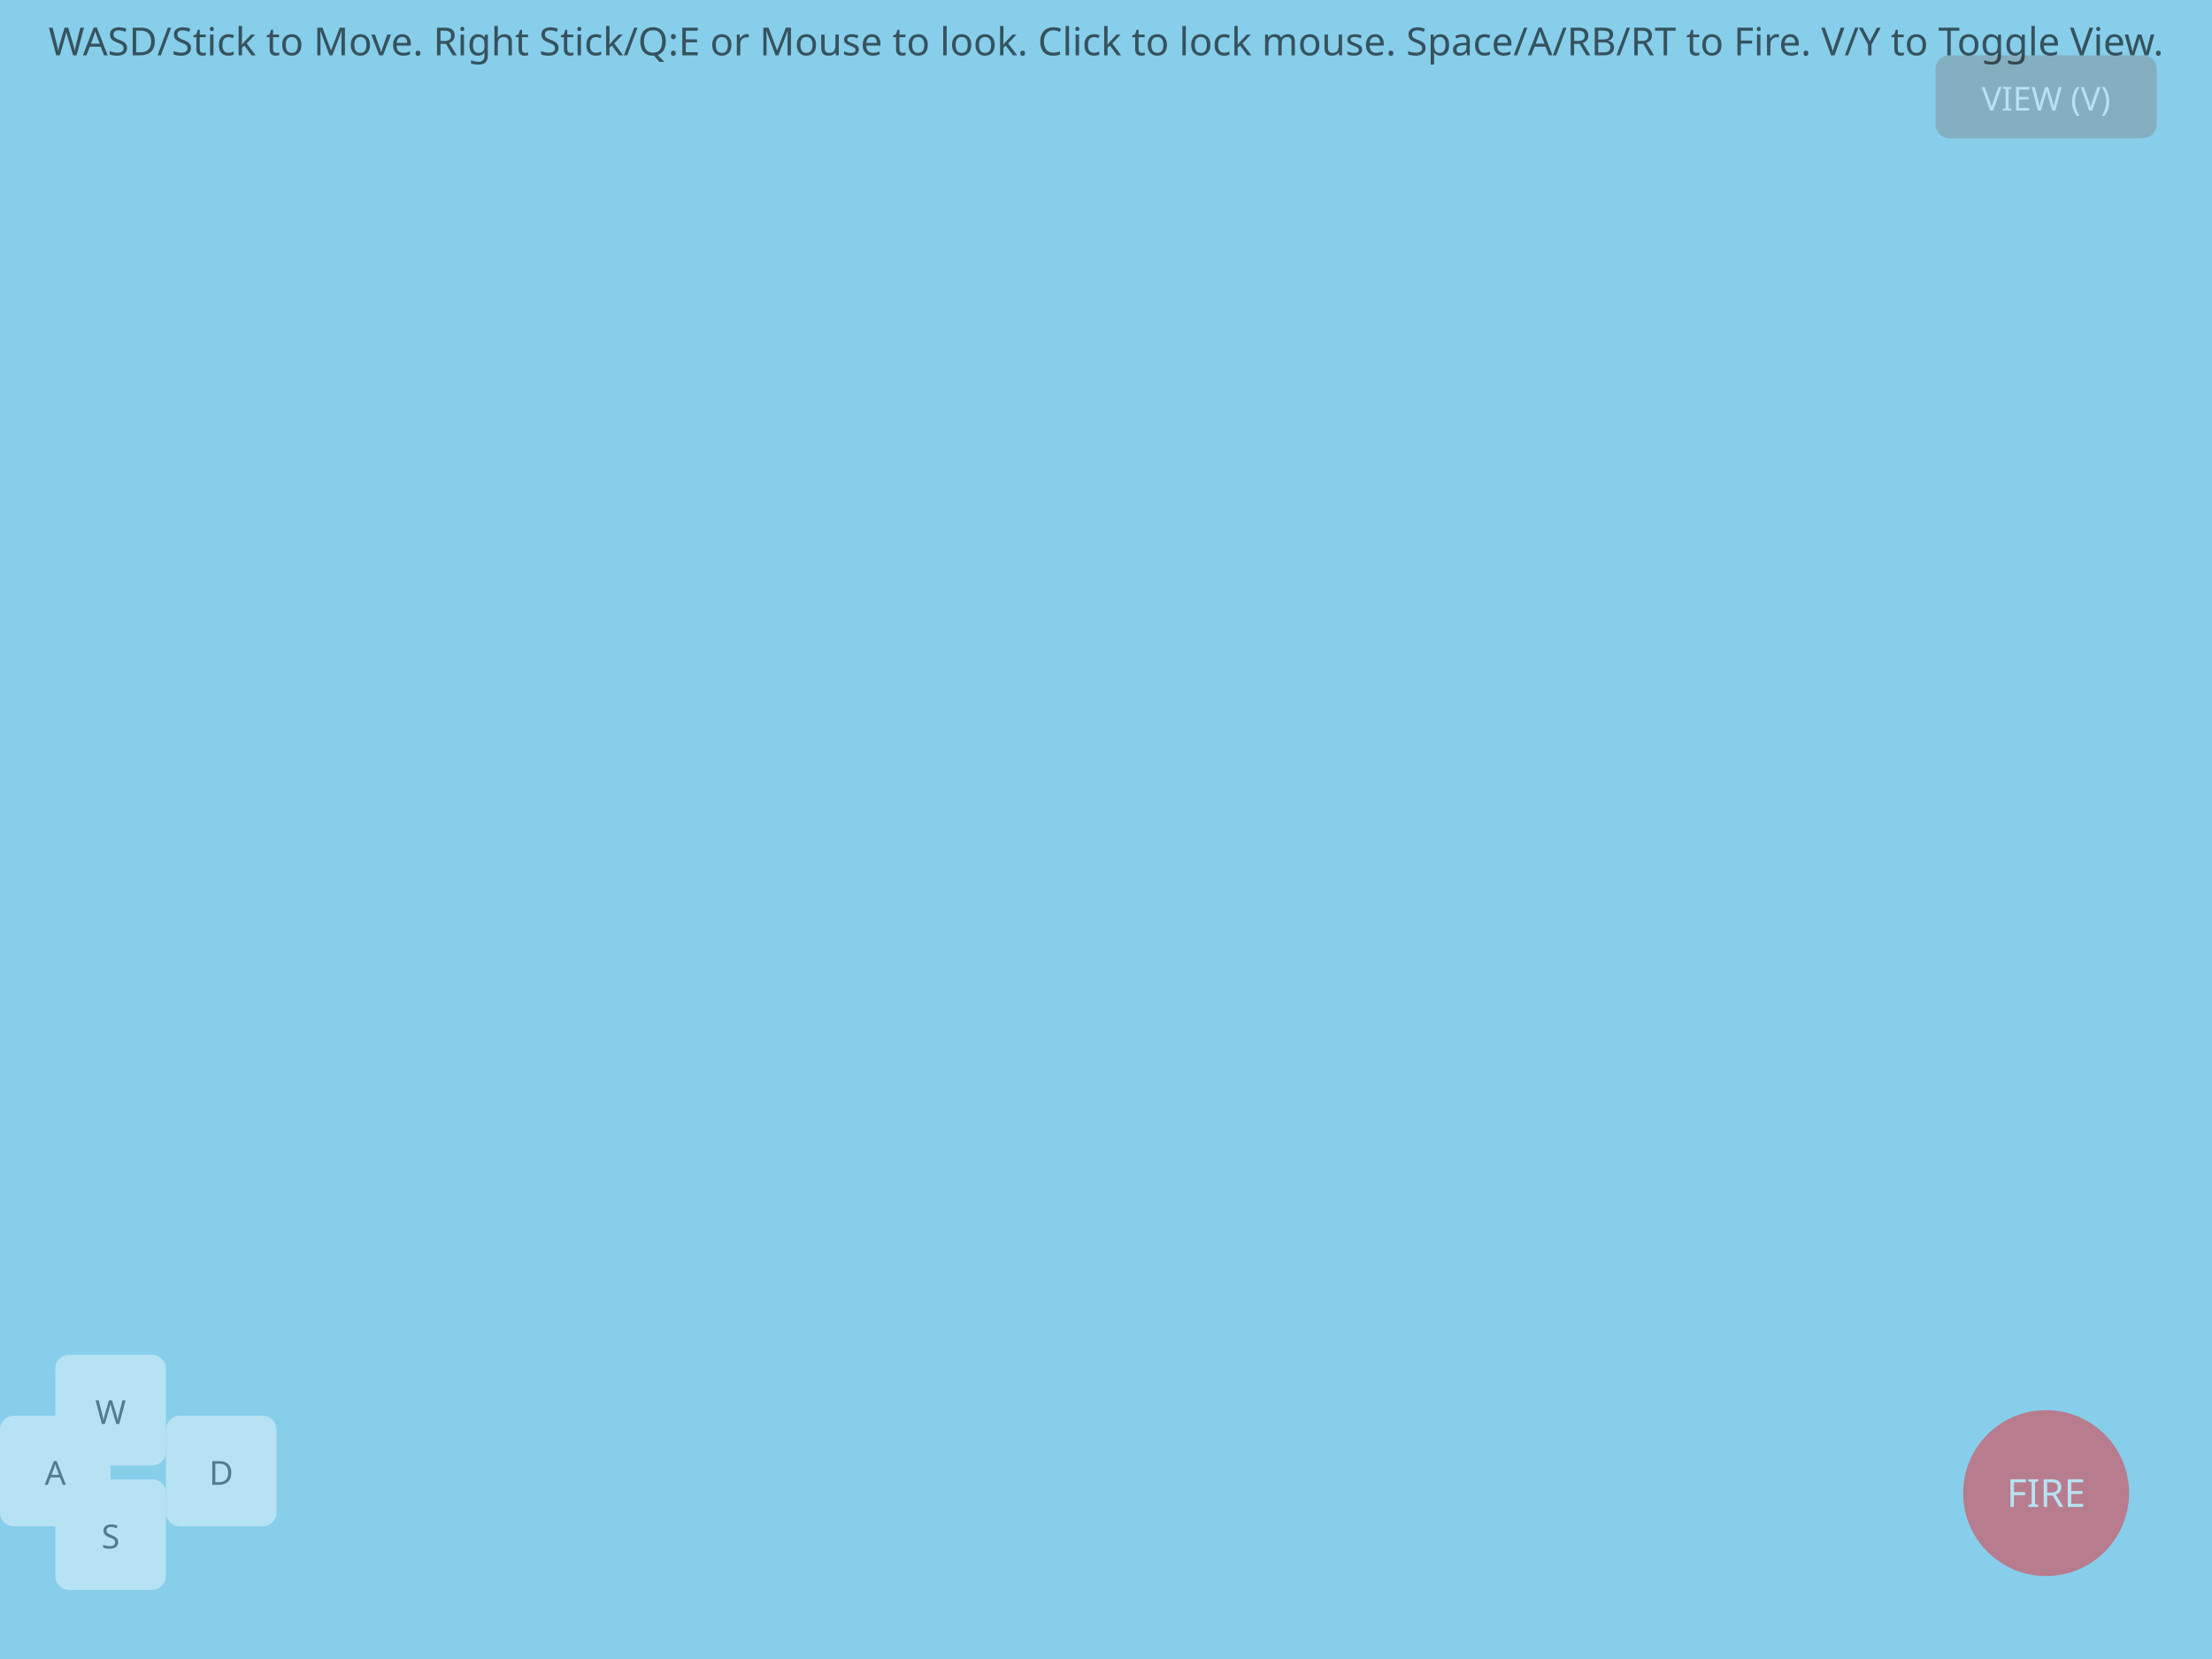
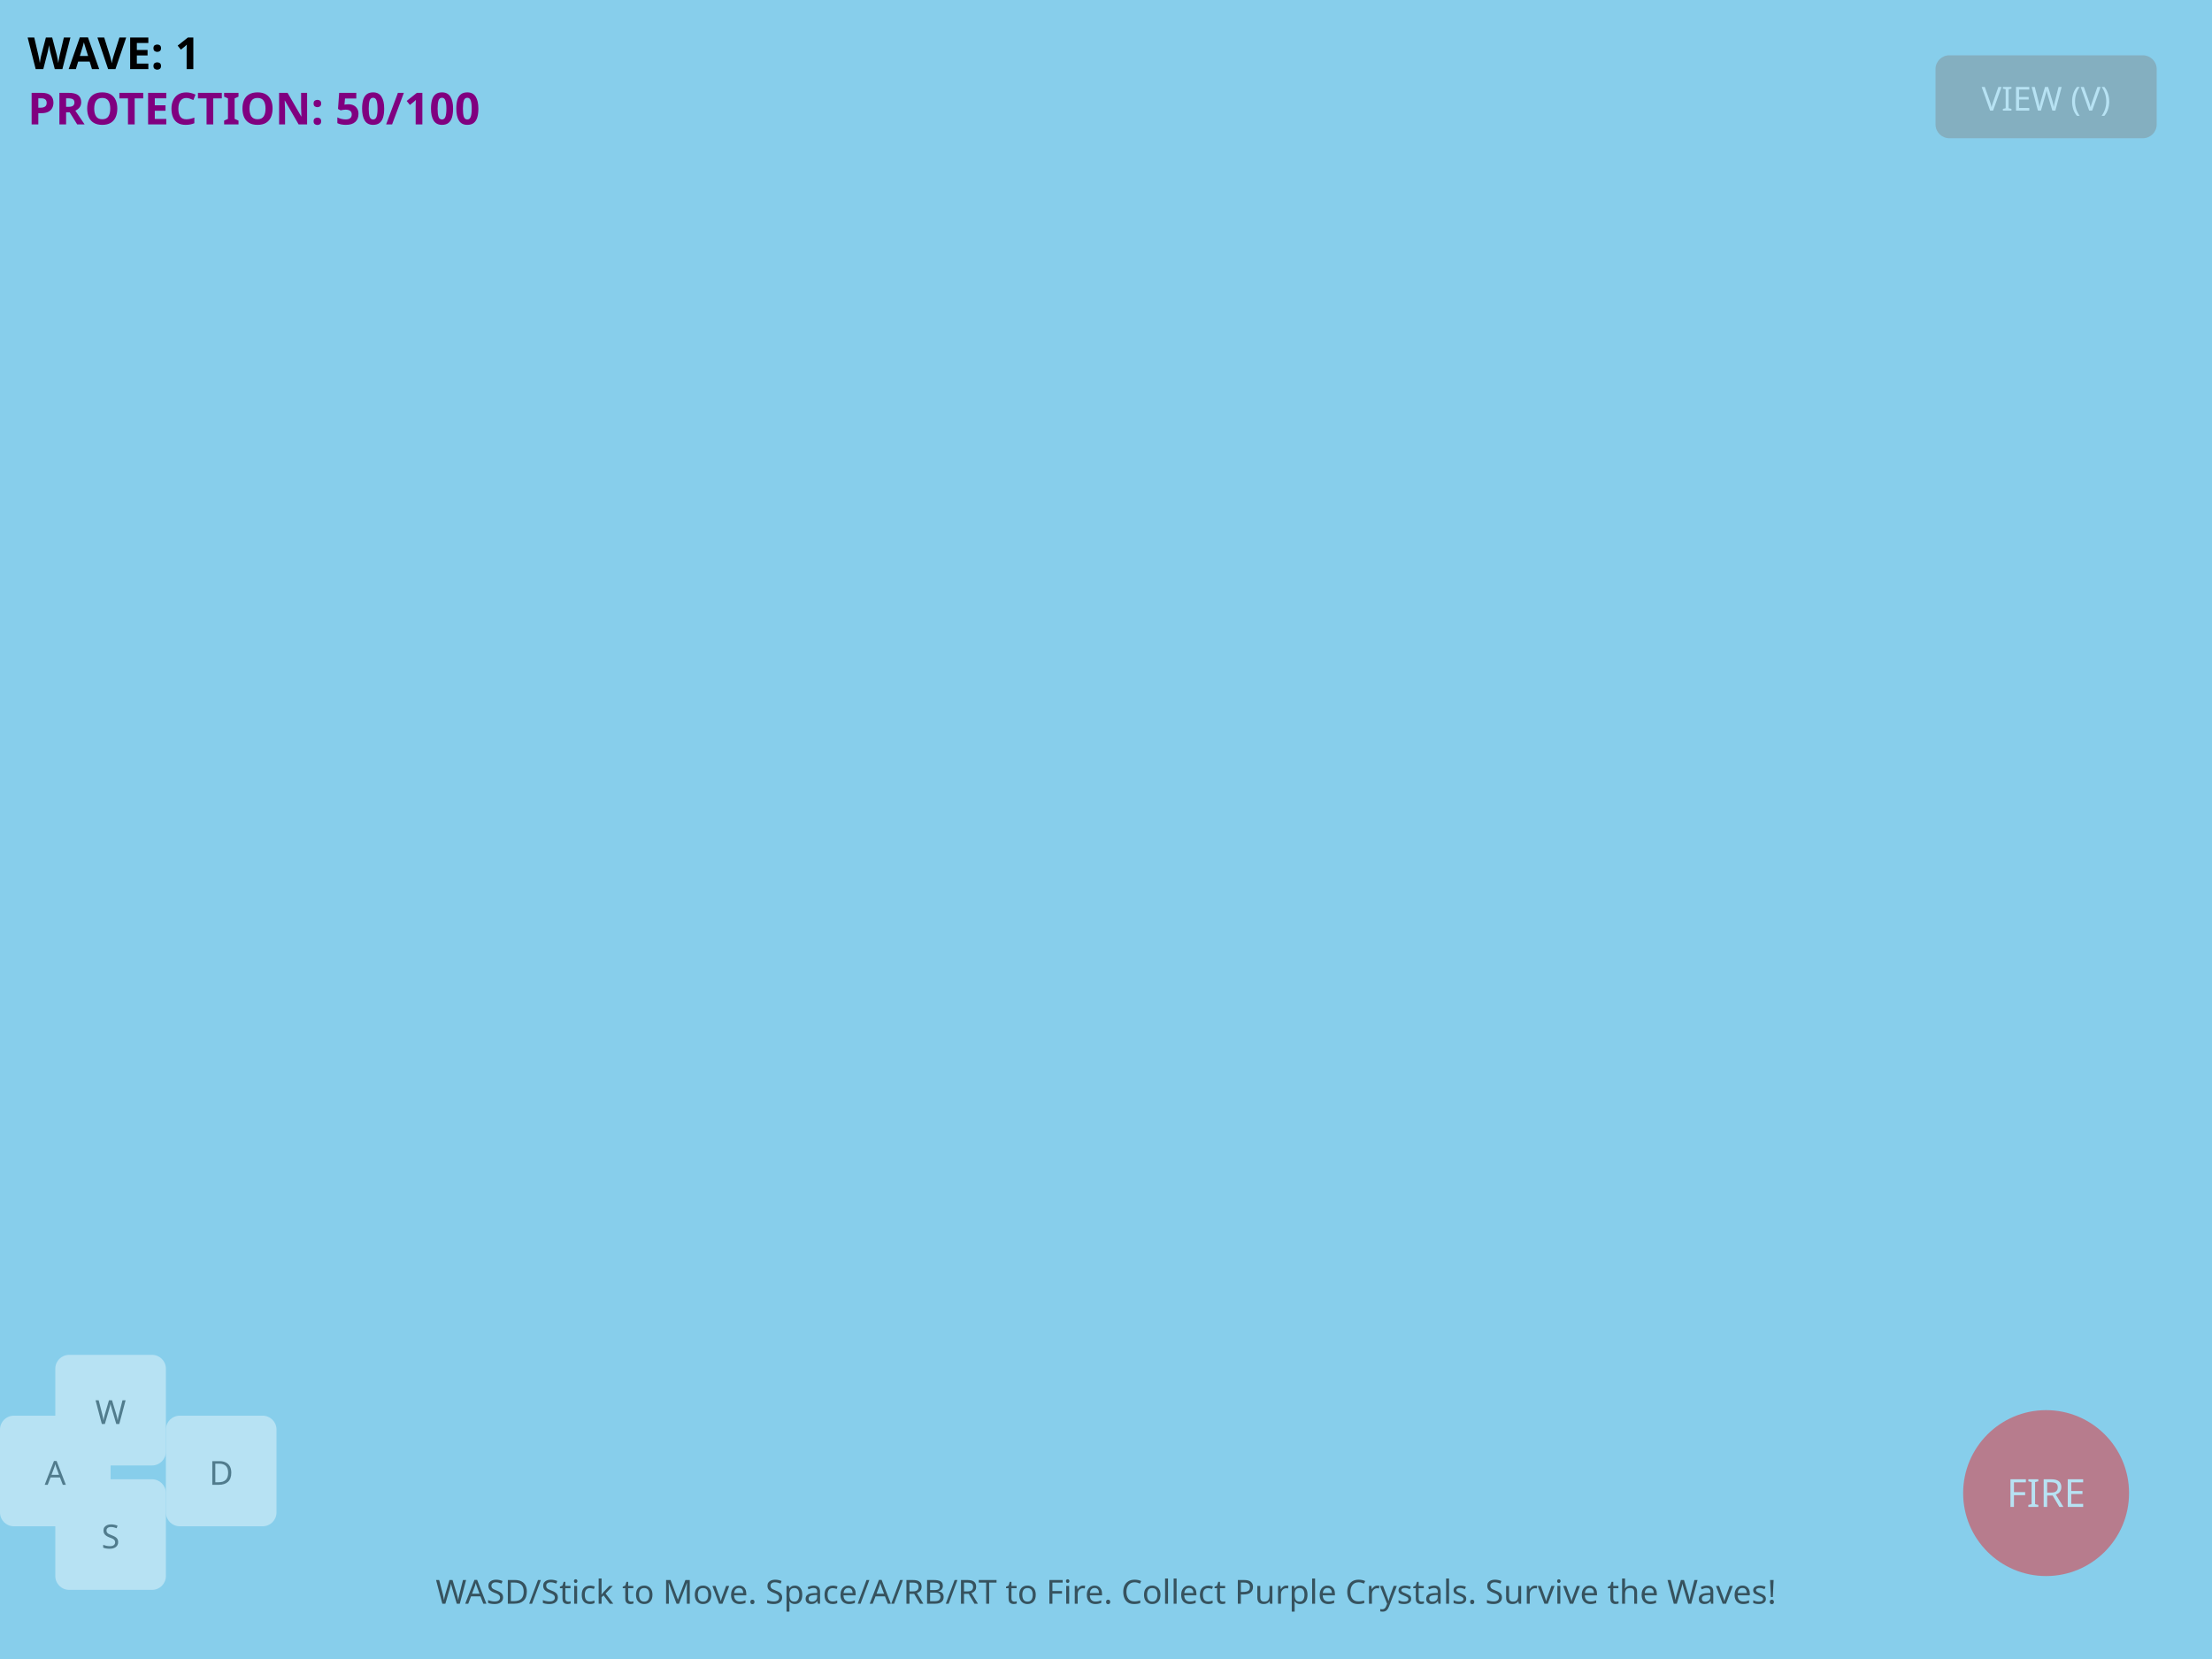
<svg xmlns="http://www.w3.org/2000/svg" width="800" height="600" viewBox="0 0 800 600">
  <defs>
    <radialGradient id="sphereGrad" cx="30%" cy="30%" r="70%">
      <stop offset="0%" stop-color="#444" />
      <stop offset="100%" stop-color="#000" />
    </radialGradient>
    <radialGradient id="redSphereGrad" cx="30%" cy="30%" r="70%">
      <stop offset="0%" stop-color="#f33" />
      <stop offset="100%" stop-color="#500" />
    </radialGradient>
+     <radialGradient id="crystalGrad" cx="30%" cy="30%" r="70%">
+       <stop offset="0%" stop-color="#e066ff" />
+       <stop offset="100%" stop-color="#6b0f9b" />
+     </radialGradient>
  </defs>
  <rect id="sky" x="0" y="0" width="800" height="600" fill="#87CEEB" />
  <g id="floorLayer">
    <path id="floorJade" fill="#A8E6CF" stroke="#000" stroke-width="0.5" />
    <path id="floorYellow" fill="#FFD700" stroke="#000" stroke-width="0.5" />
  </g>
  <g id="entityLayer" />
  <g id="atonRa" />
  <g id="ui">
+     <text id="waveText" x="10" y="25" fill="black" font-family="sans-serif" font-weight="bold" font-size="16">WAVE: 1</text>
+     <text id="protText" x="10" y="45" fill="purple" font-family="sans-serif" font-weight="bold" font-size="16">PROTECTION: 50/100</text>
    <g id="dpad" opacity="0.4">
      <rect id="btnUp" x="20" y="490" width="40" height="40" fill="white" rx="5" />
      <rect id="btnDown" x="20" y="535" width="40" height="40" fill="white" rx="5" />
      <rect id="btnLeft" x="0" y="512" width="40" height="40" fill="white" rx="5" />
      <rect id="btnRight" x="60" y="512" width="40" height="40" fill="white" rx="5" />
      <text x="40" y="515" font-family="sans-serif" font-size="12" text-anchor="middle" fill="black">W</text>
      <text x="40" y="560" font-family="sans-serif" font-size="12" text-anchor="middle" fill="black">S</text>
      <text x="20" y="537" font-family="sans-serif" font-size="12" text-anchor="middle" fill="black">A</text>
      <text x="80" y="537" font-family="sans-serif" font-size="12" text-anchor="middle" fill="black">D</text>
    </g>
    <g id="actions" opacity="0.4">
      <circle id="btnFire" cx="740" cy="540" r="30" fill="red" />
      <text x="740" y="545" font-family="sans-serif" font-size="14" text-anchor="middle" fill="white">FIRE</text>
      <rect id="btnView" x="700" y="20" width="80" height="30" fill="gray" rx="5" />
      <text x="740" y="40" font-family="sans-serif" font-size="12" text-anchor="middle" fill="white">VIEW (V)</text>
    </g>
-     <text x="400" y="20" font-family="sans-serif" font-size="14" text-anchor="middle" fill="black" opacity="0.6">
-       WASD/Stick to Move. Right Stick/Q:E or Mouse to look. Click to lock mouse. Space/A/RB/RT to Fire. V/Y to Toggle View.
+     <text x="400" y="580" font-family="sans-serif" font-size="12" text-anchor="middle" fill="black" opacity="0.6">
+       WASD/Stick to Move. Space/A/RB/RT to Fire. Collect Purple Crystals. Survive the Waves!
    </text>
+     <g id="gameOverScreen" style="display:none">
+       <rect x="0" y="0" width="800" height="600" fill="black" opacity="0.7" />
+       <text x="400" y="280" text-anchor="middle" fill="red" font-family="sans-serif" font-size="64" font-weight="bold">GAME OVER</text>
+       <text x="400" y="340" text-anchor="middle" fill="white" font-family="sans-serif" font-size="24">Click / Touch / Trigger to Restart</text>
+     </g>
  </g>
</svg>
